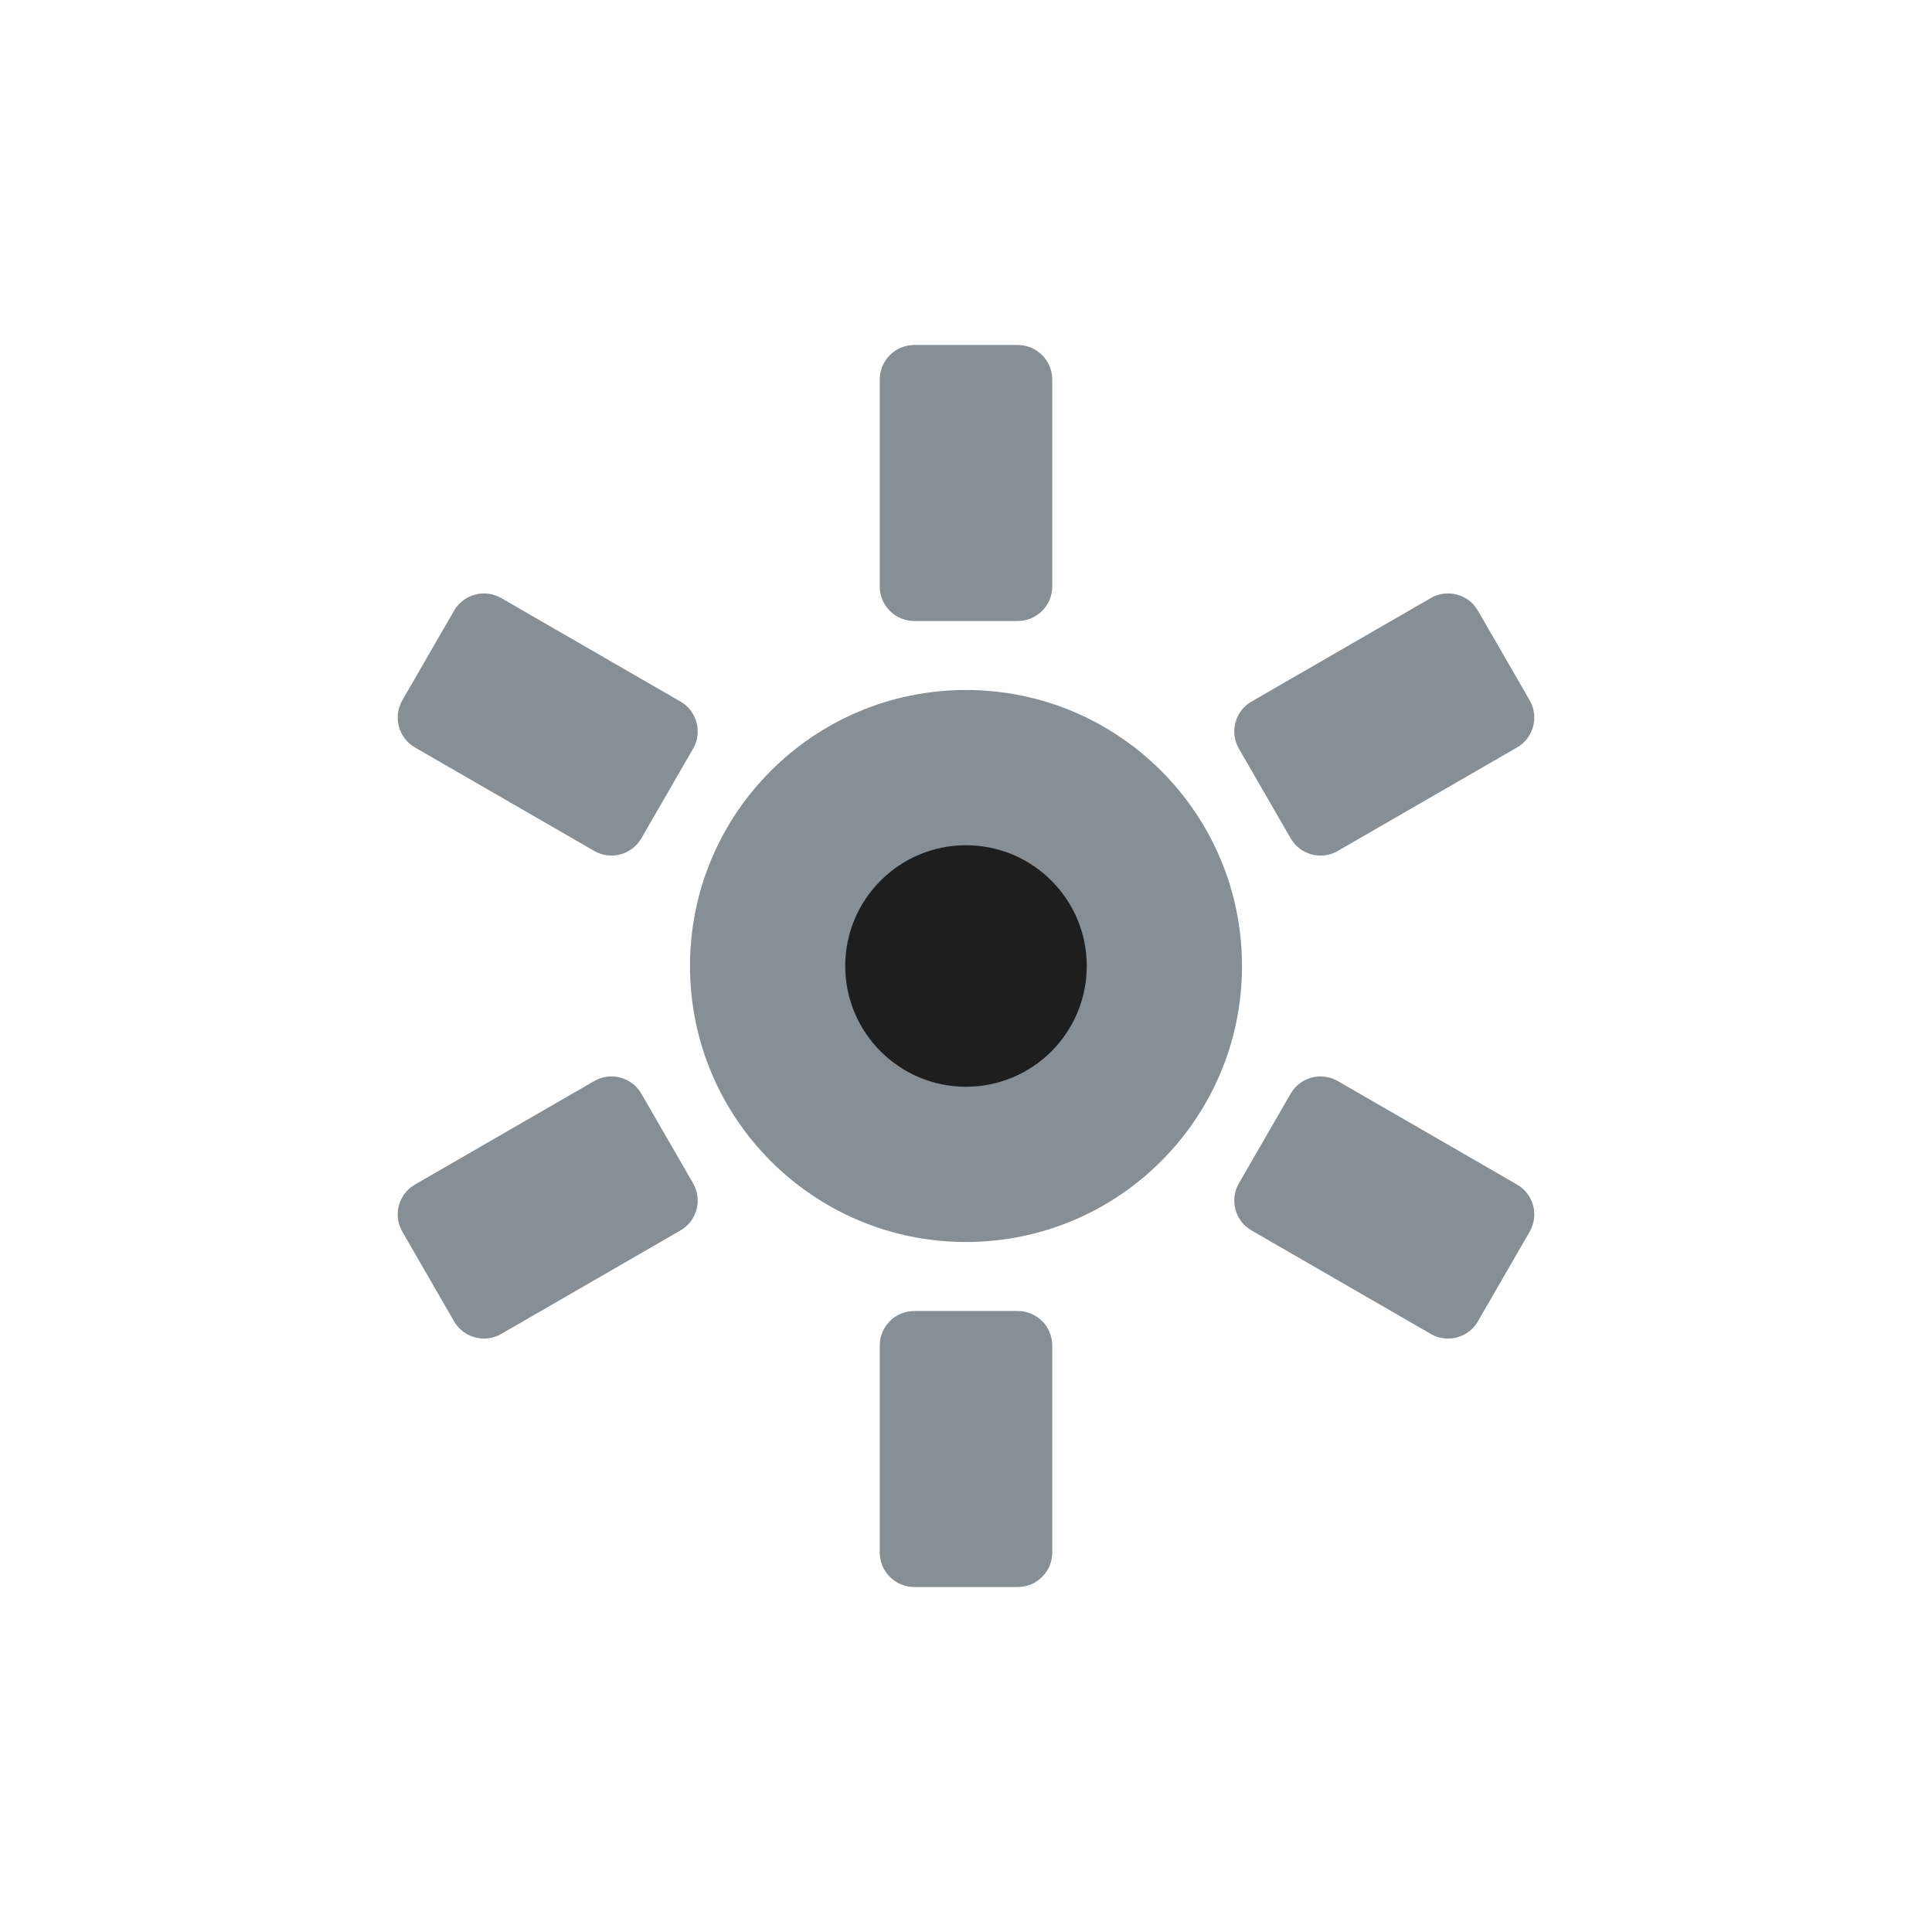
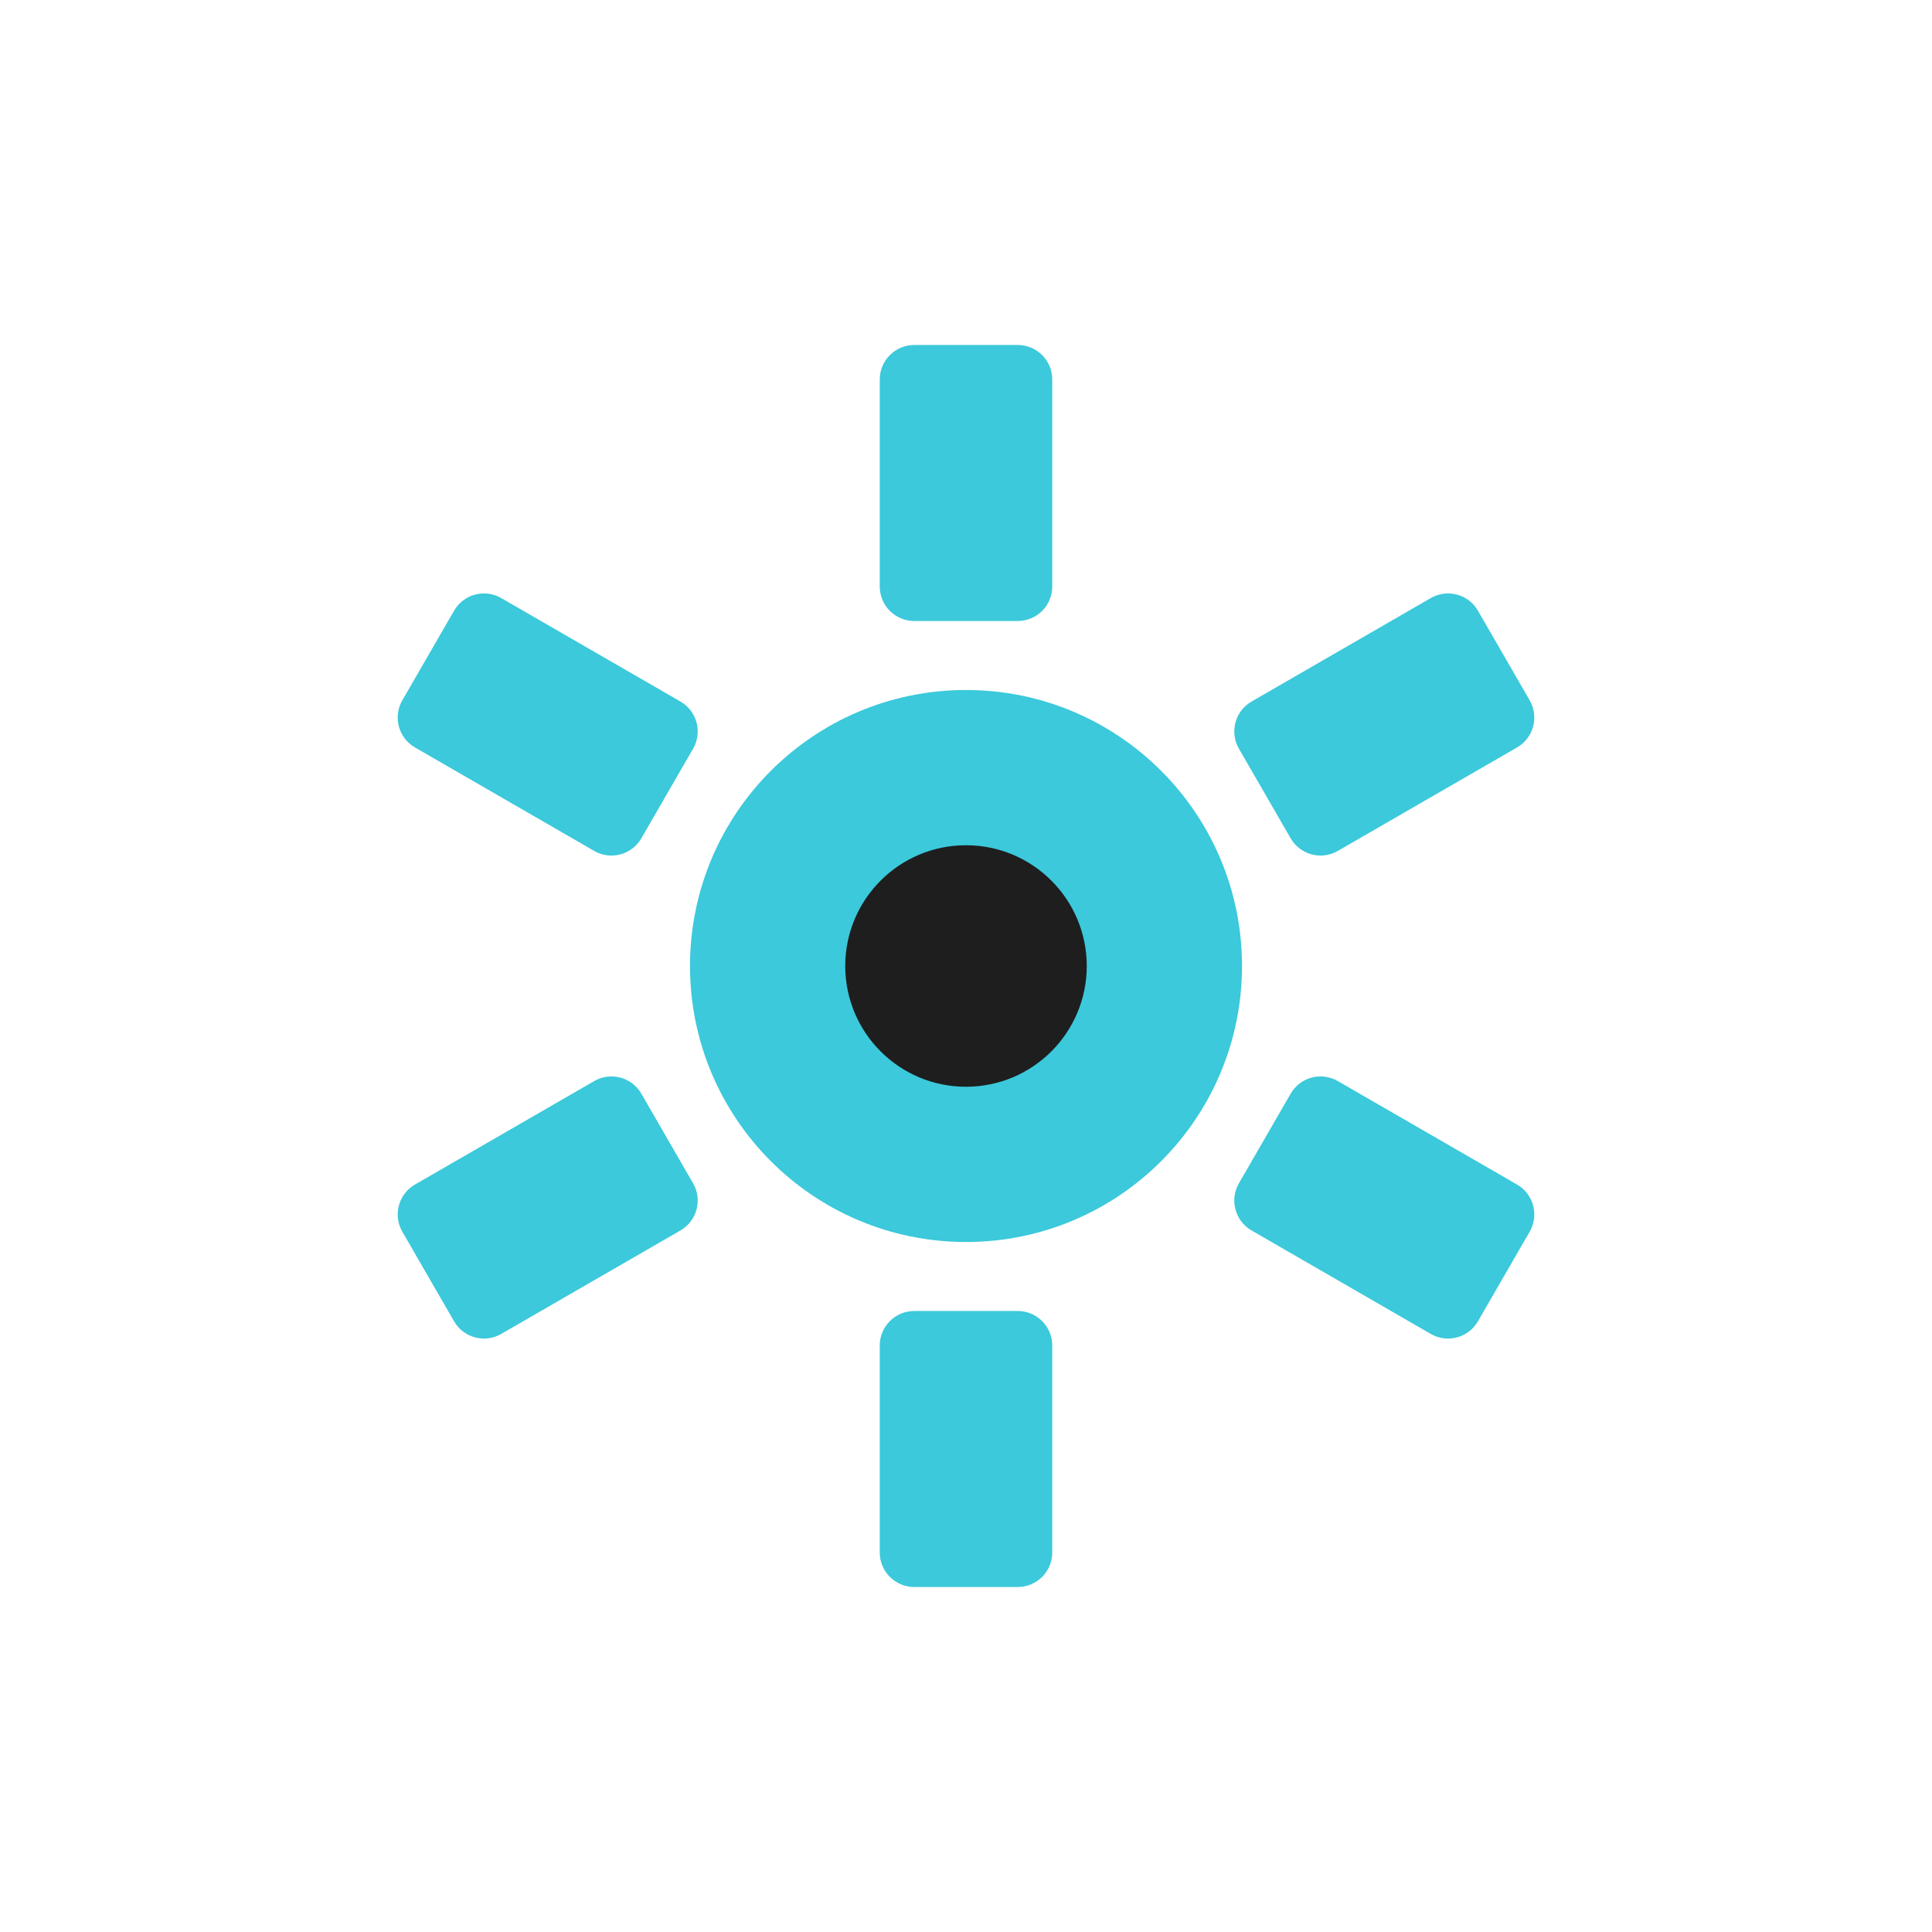
<svg xmlns="http://www.w3.org/2000/svg" viewBox="0 0 56 56" width="56" height="56">
-   <g transform="translate(28, 28)" fill="#868E96">
+   <g transform="translate(28, 28)" fill="#3BC9DB">
    <rect x="-2.5" y="-18" width="5" height="8" rx="1" />
    <rect x="-2.5" y="-18" width="5" height="8" rx="1" transform="rotate(60)" />
    <rect x="-2.5" y="-18" width="5" height="8" rx="1" transform="rotate(120)" />
    <rect x="-2.5" y="-18" width="5" height="8" rx="1" transform="rotate(180)" />
    <rect x="-2.5" y="-18" width="5" height="8" rx="1" transform="rotate(240)" />
    <rect x="-2.5" y="-18" width="5" height="8" rx="1" transform="rotate(300)" />
    <circle r="8" />
  </g>
  <circle cx="28" cy="28" r="3.5" fill="#1e1e1e" />
</svg>
